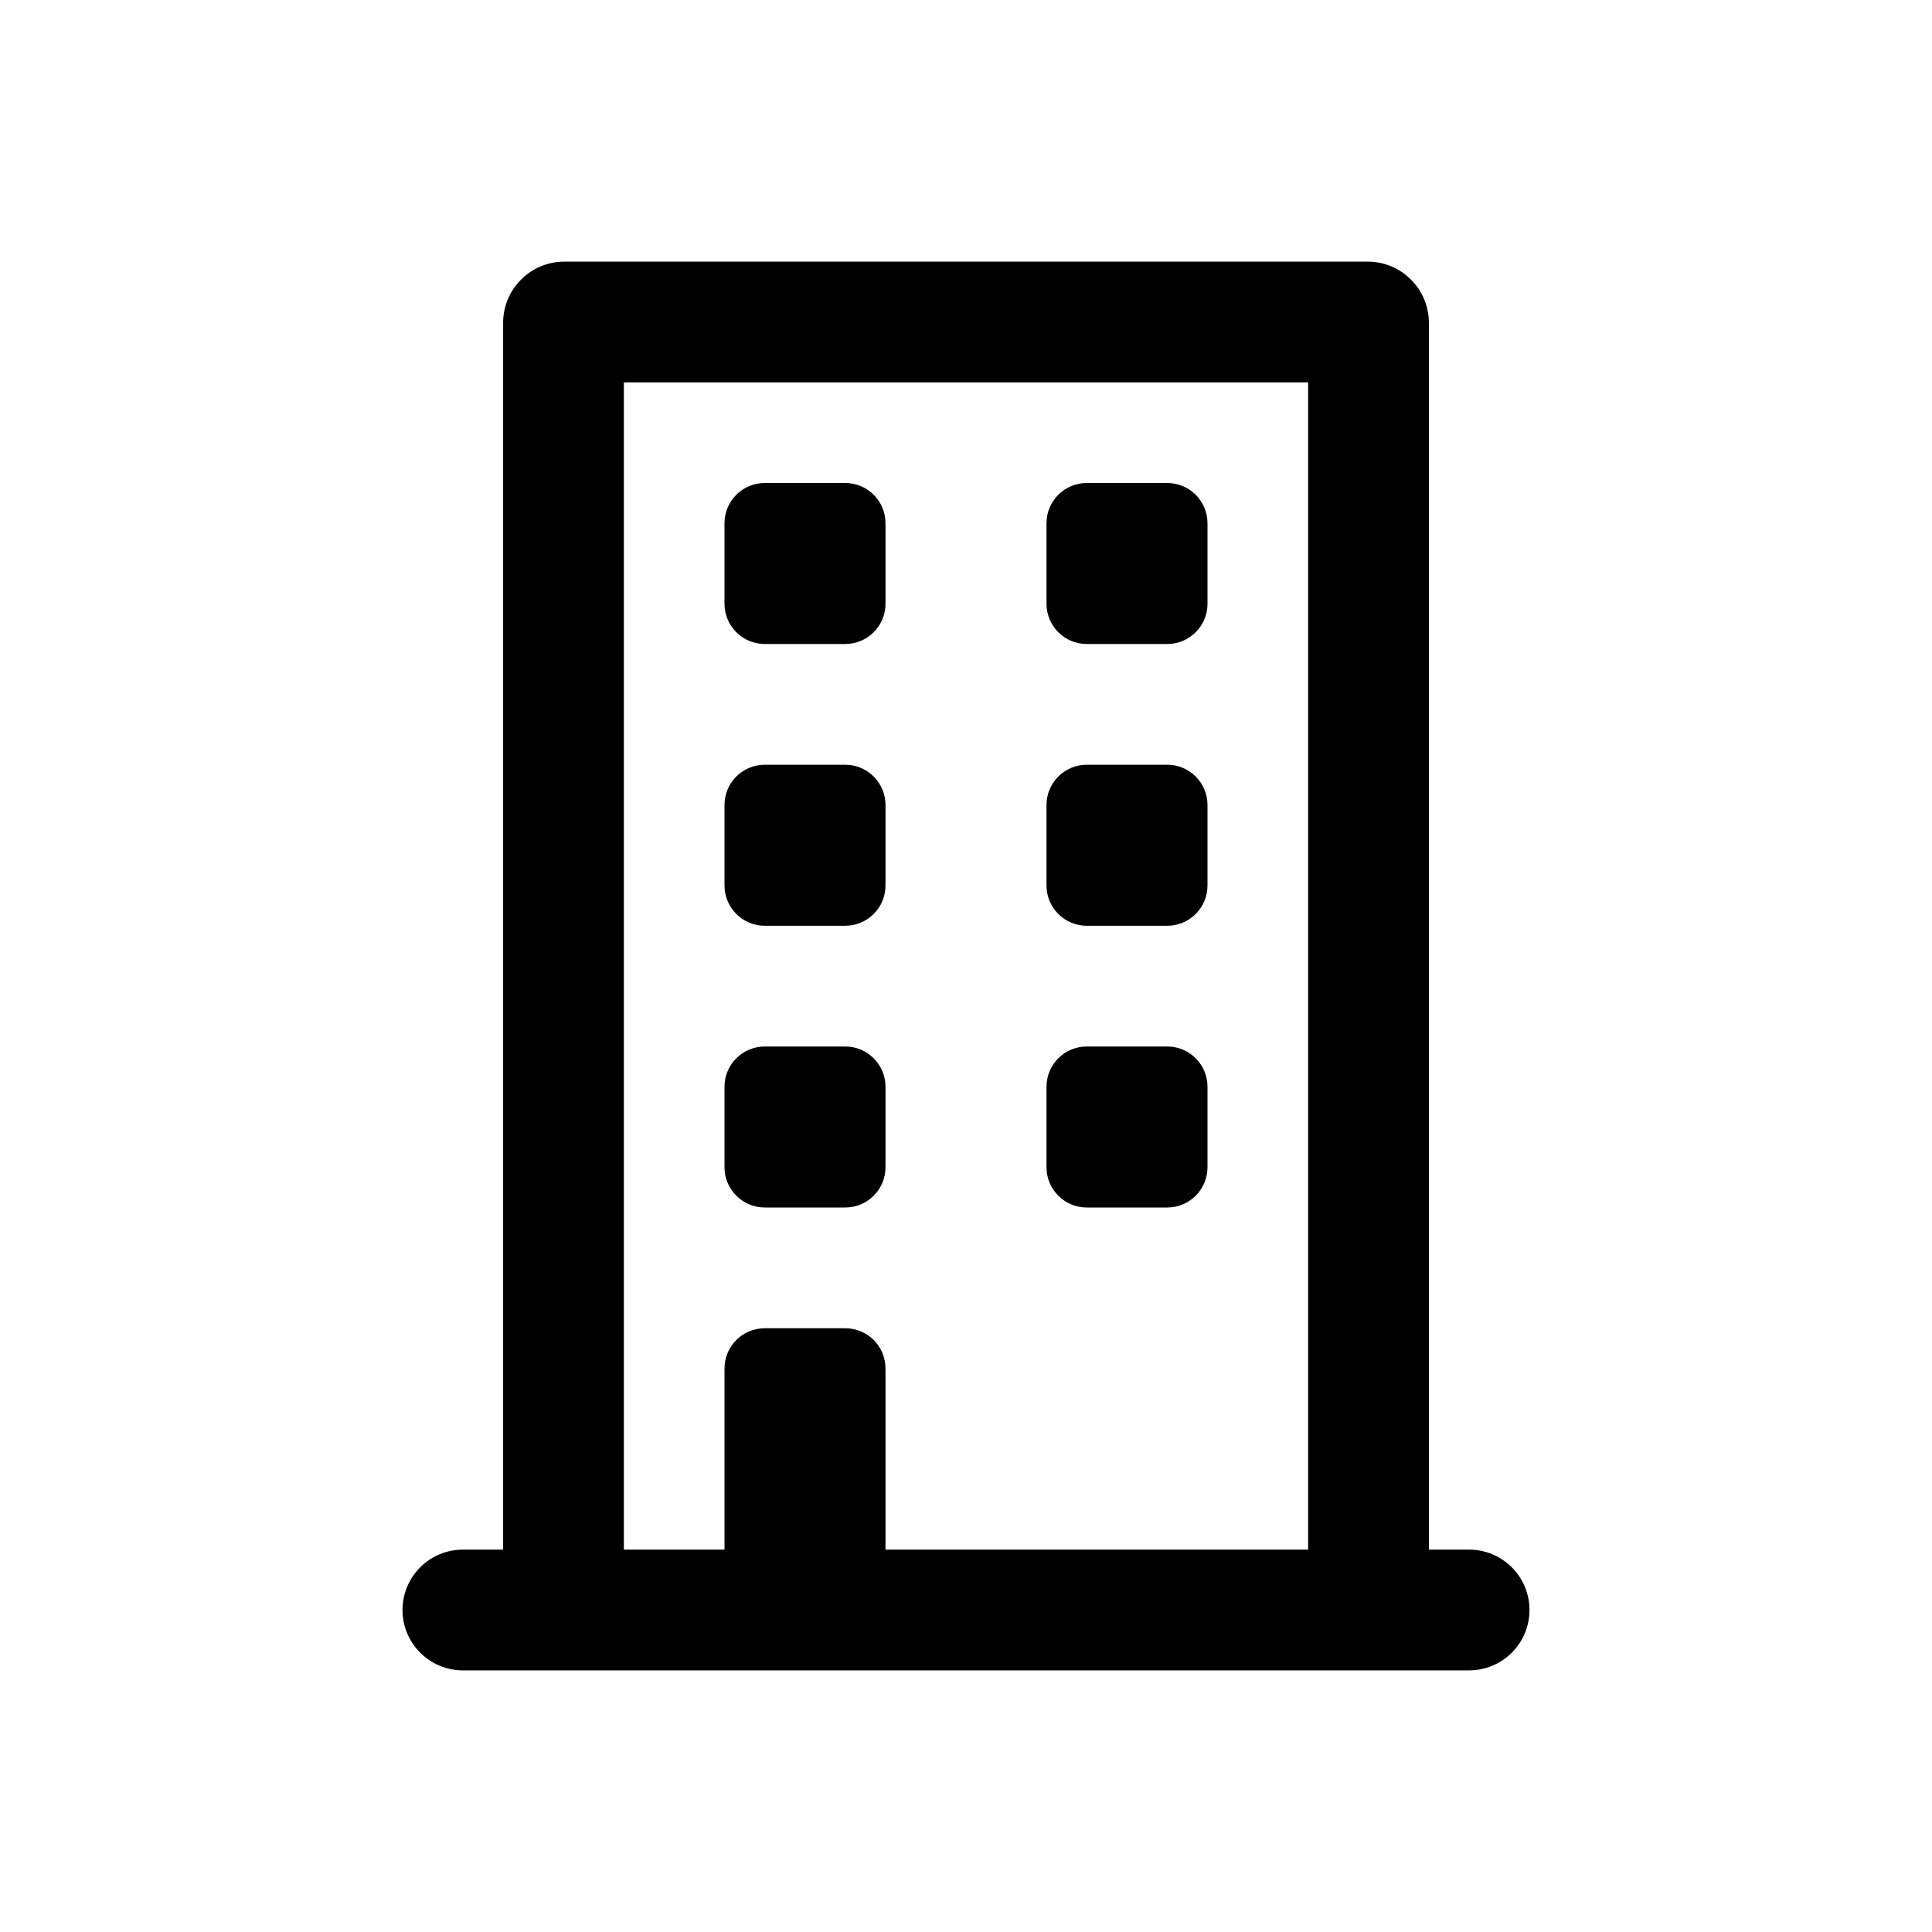
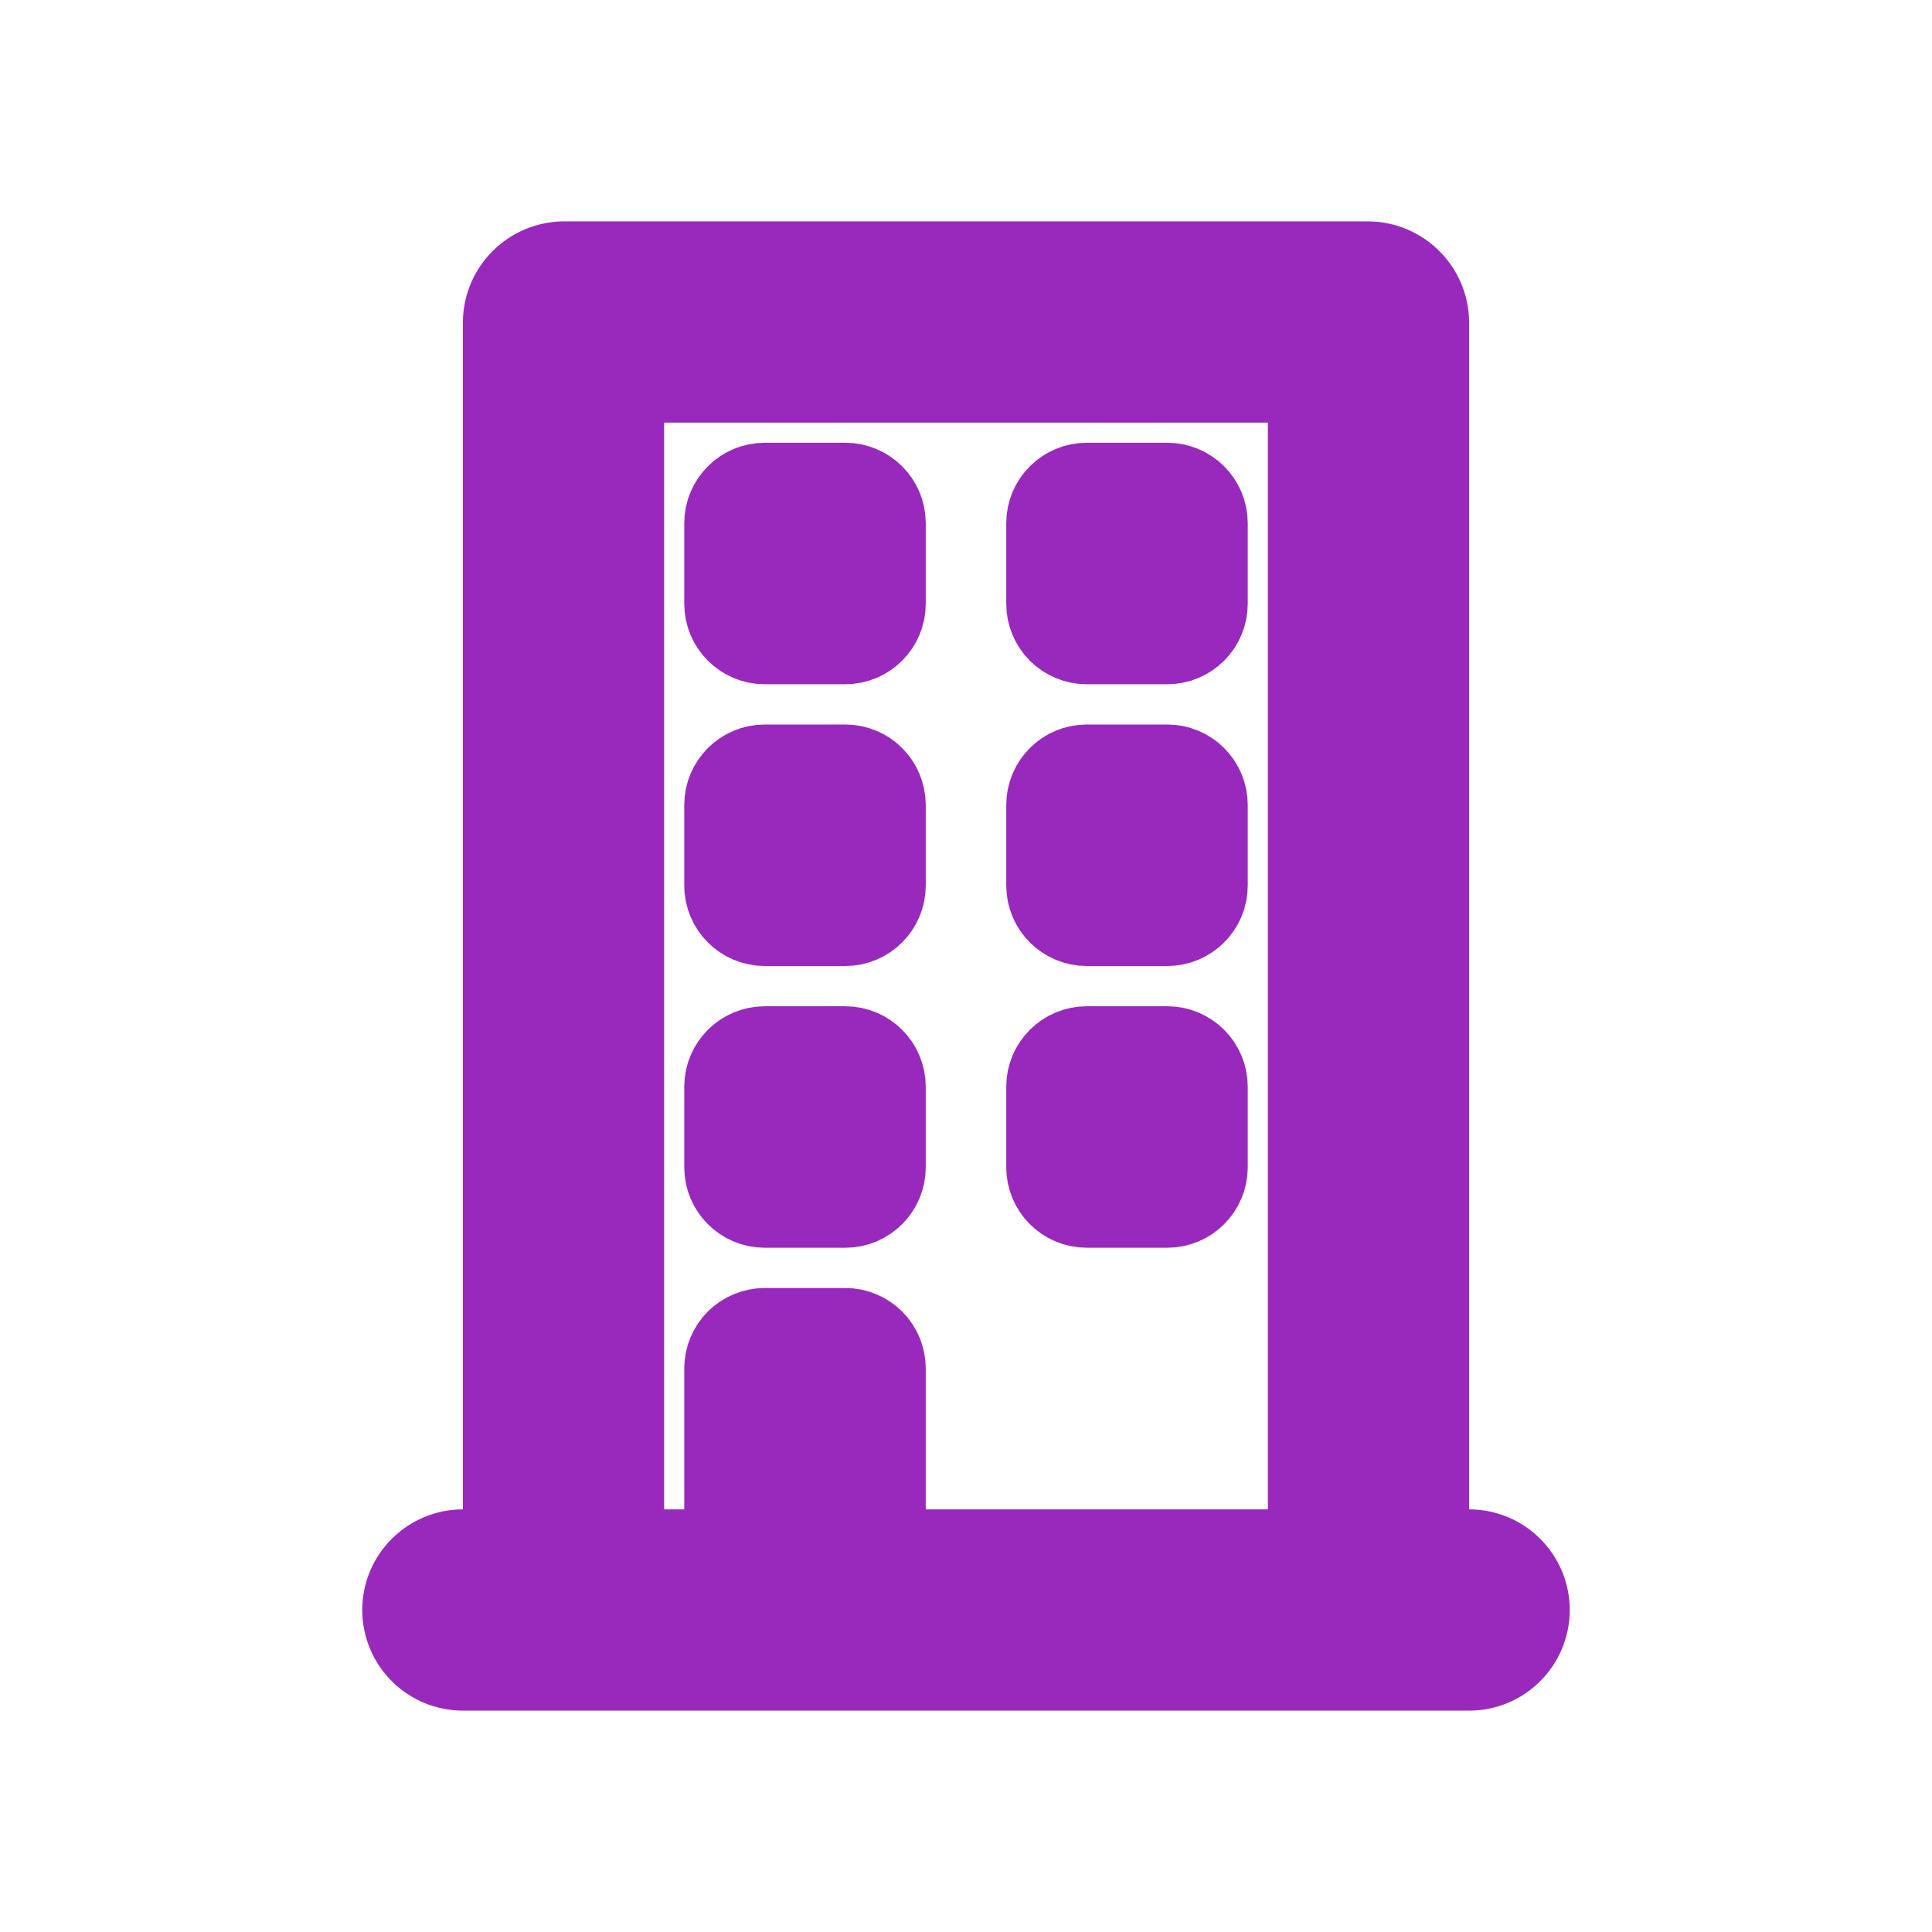
- <svg xmlns="http://www.w3.org/2000/svg" width="800px" height="800px" viewBox="0 0 24 24" fill="none">
-   <path d="M10.5 6H9.5C9.224 6 9 6.224 9 6.5V7.5C9 7.776 9.224 8 9.5 8H10.5C10.776 8 11 7.776 11 7.5V6.5C11 6.224 10.776 6 10.5 6Z" fill="#000000" />
-   <path d="M14.5 6H13.5C13.224 6 13 6.224 13 6.5V7.5C13 7.776 13.224 8 13.5 8H14.5C14.776 8 15 7.776 15 7.5V6.5C15 6.224 14.776 6 14.5 6Z" fill="#000000" />
-   <path d="M10.5 9.5H9.5C9.224 9.5 9 9.724 9 10V11C9 11.276 9.224 11.5 9.5 11.5H10.5C10.776 11.5 11 11.276 11 11V10C11 9.724 10.776 9.5 10.5 9.5Z" fill="#000000" />
-   <path d="M14.5 9.5H13.5C13.224 9.5 13 9.724 13 10V11C13 11.276 13.224 11.5 13.5 11.5H14.5C14.776 11.5 15 11.276 15 11V10C15 9.724 14.776 9.5 14.5 9.5Z" fill="#000000" />
-   <path d="M10.5 13H9.5C9.224 13 9 13.224 9 13.5V14.5C9 14.776 9.224 15 9.5 15H10.5C10.776 15 11 14.776 11 14.5V13.5C11 13.224 10.776 13 10.5 13Z" fill="#000000" />
-   <path d="M14.5 13H13.5C13.224 13 13 13.224 13 13.5V14.5C13 14.776 13.224 15 13.5 15H14.5C14.776 15 15 14.776 15 14.5V13.5C15 13.224 14.776 13 14.5 13Z" fill="#000000" />
-   <path d="M18.25 19.25H17.75V4C17.747 3.802 17.668 3.613 17.527 3.473C17.387 3.332 17.198 3.253 17 3.25H7C6.802 3.253 6.613 3.332 6.473 3.473C6.332 3.613 6.253 3.802 6.25 4V19.25H5.75C5.551 19.25 5.36 19.329 5.22 19.47C5.079 19.61 5 19.801 5 20C5 20.199 5.079 20.39 5.22 20.53C5.36 20.671 5.551 20.75 5.75 20.75H18.25C18.449 20.75 18.64 20.671 18.78 20.53C18.921 20.39 19 20.199 19 20C19 19.801 18.921 19.61 18.78 19.47C18.64 19.329 18.449 19.25 18.25 19.25ZM16.25 19.25H11V17C11 16.867 10.947 16.74 10.854 16.646C10.76 16.553 10.633 16.5 10.5 16.5H9.5C9.367 16.5 9.24 16.553 9.146 16.646C9.053 16.74 9 16.867 9 17V19.25H7.75V4.75H16.25V19.25Z" fill="#000000" />
+ <svg xmlns="http://www.w3.org/2000/svg" width="800px" height="800px" viewBox="0 0 24 24" fill="none" stroke="#9929bd">
+   <g id="SVGRepo_bgCarrier" stroke-width="0" />
+   <g id="SVGRepo_tracerCarrier" stroke-linecap="round" stroke-linejoin="round" />
+   <g id="SVGRepo_iconCarrier">
+     <path d="M10.5 6H9.5C9.224 6 9 6.224 9 6.5V7.5C9 7.776 9.224 8 9.5 8H10.5C10.776 8 11 7.776 11 7.5V6.5C11 6.224 10.776 6 10.5 6Z" fill="#9929bd" />
+     <path d="M14.5 6H13.5C13.224 6 13 6.224 13 6.5V7.5C13 7.776 13.224 8 13.5 8H14.5C14.776 8 15 7.776 15 7.5V6.5C15 6.224 14.776 6 14.5 6Z" fill="#9929bd" />
+     <path d="M10.5 9.5H9.5C9.224 9.5 9 9.724 9 10V11C9 11.276 9.224 11.5 9.5 11.5H10.5C10.776 11.5 11 11.276 11 11V10C11 9.724 10.776 9.5 10.5 9.5Z" fill="#9929bd" />
+     <path d="M14.5 9.5H13.5C13.224 9.5 13 9.724 13 10V11C13 11.276 13.224 11.5 13.5 11.5H14.5C14.776 11.5 15 11.276 15 11V10C15 9.724 14.776 9.5 14.5 9.5Z" fill="#9929bd" />
+     <path d="M10.5 13H9.5C9.224 13 9 13.224 9 13.5V14.5C9 14.776 9.224 15 9.5 15H10.5C10.776 15 11 14.776 11 14.5V13.5C11 13.224 10.776 13 10.5 13Z" fill="#9929bd" />
+     <path d="M14.5 13H13.5C13.224 13 13 13.224 13 13.5V14.5C13 14.776 13.224 15 13.5 15H14.5C14.776 15 15 14.776 15 14.5V13.5C15 13.224 14.776 13 14.5 13Z" fill="#9929bd" />
+     <path d="M18.25 19.25H17.75V4C17.747 3.802 17.668 3.613 17.527 3.473C17.387 3.332 17.198 3.253 17 3.25H7C6.802 3.253 6.613 3.332 6.473 3.473C6.332 3.613 6.253 3.802 6.25 4V19.25H5.75C5.551 19.25 5.36 19.329 5.22 19.47C5.079 19.61 5 19.801 5 20C5 20.199 5.079 20.39 5.22 20.53C5.36 20.671 5.551 20.75 5.75 20.75H18.25C18.449 20.75 18.64 20.671 18.78 20.53C18.921 20.39 19 20.199 19 20C19 19.801 18.921 19.61 18.78 19.47C18.64 19.329 18.449 19.25 18.25 19.25ZM16.25 19.25H11V17C11 16.867 10.947 16.74 10.854 16.646C10.76 16.553 10.633 16.5 10.5 16.5H9.5C9.367 16.5 9.24 16.553 9.146 16.646C9.053 16.74 9 16.867 9 17V19.25H7.75V4.75H16.25V19.25Z" fill="#9929bd" />
+   </g>
</svg>
